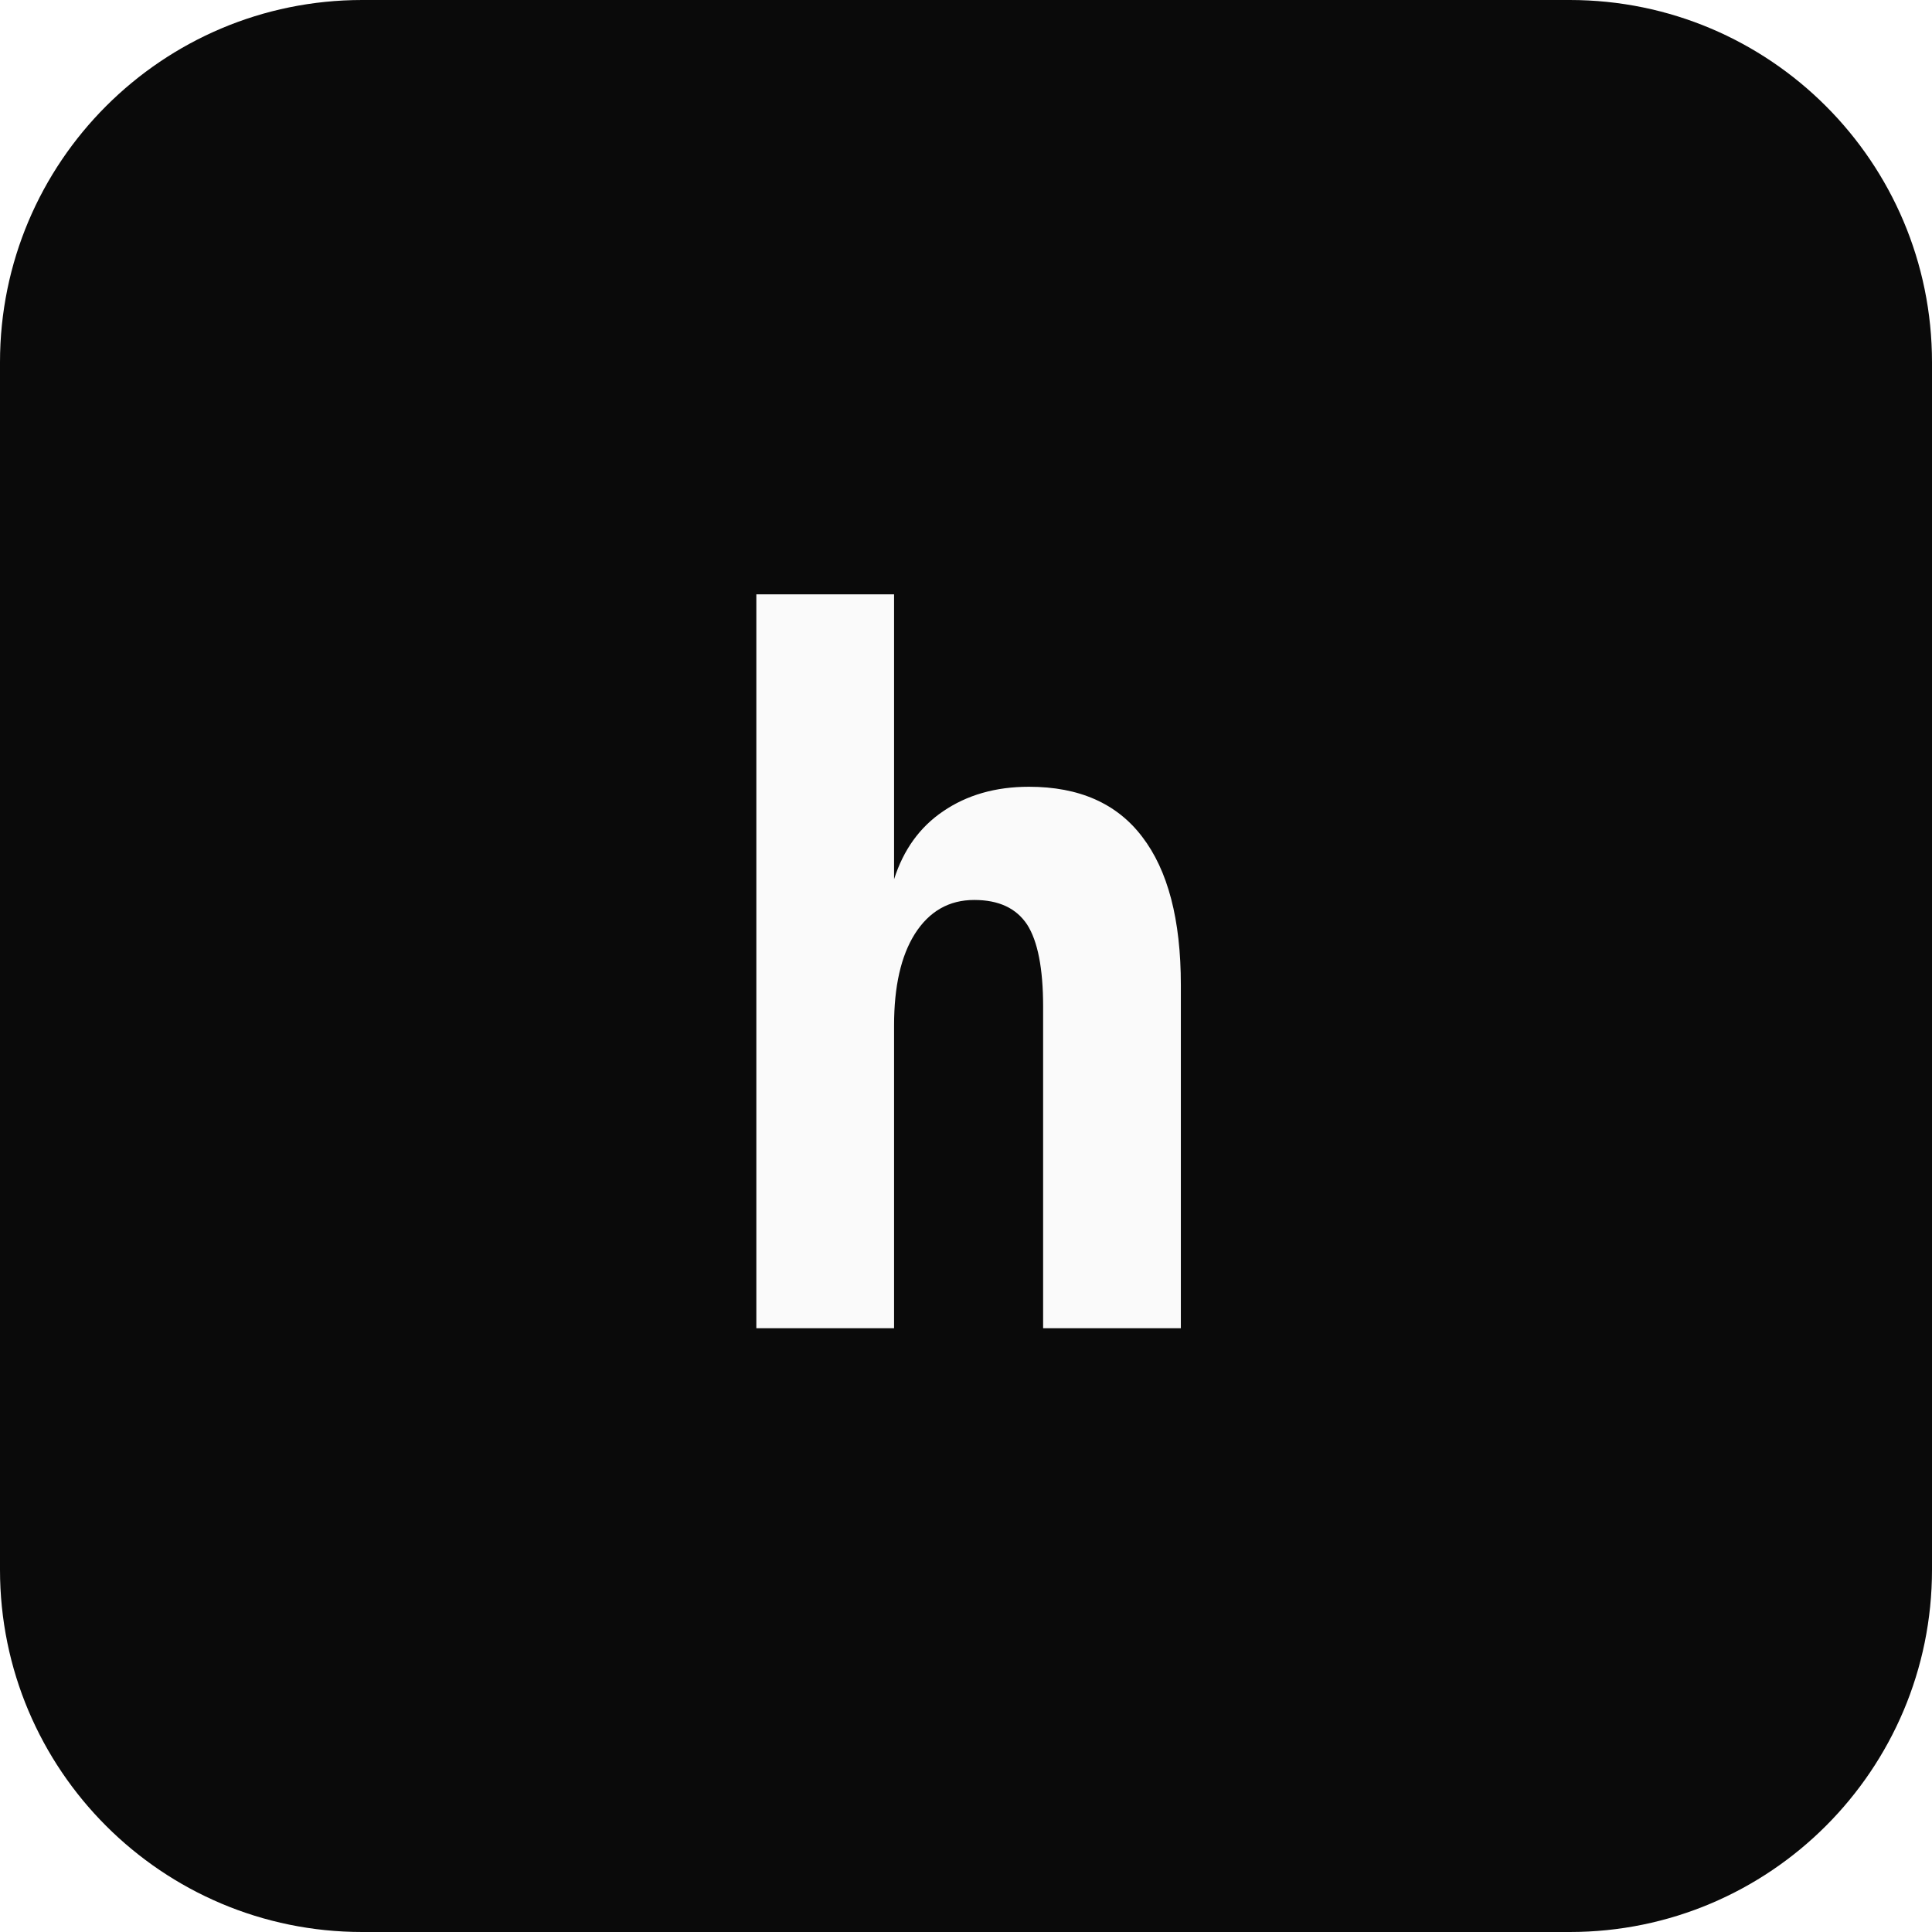
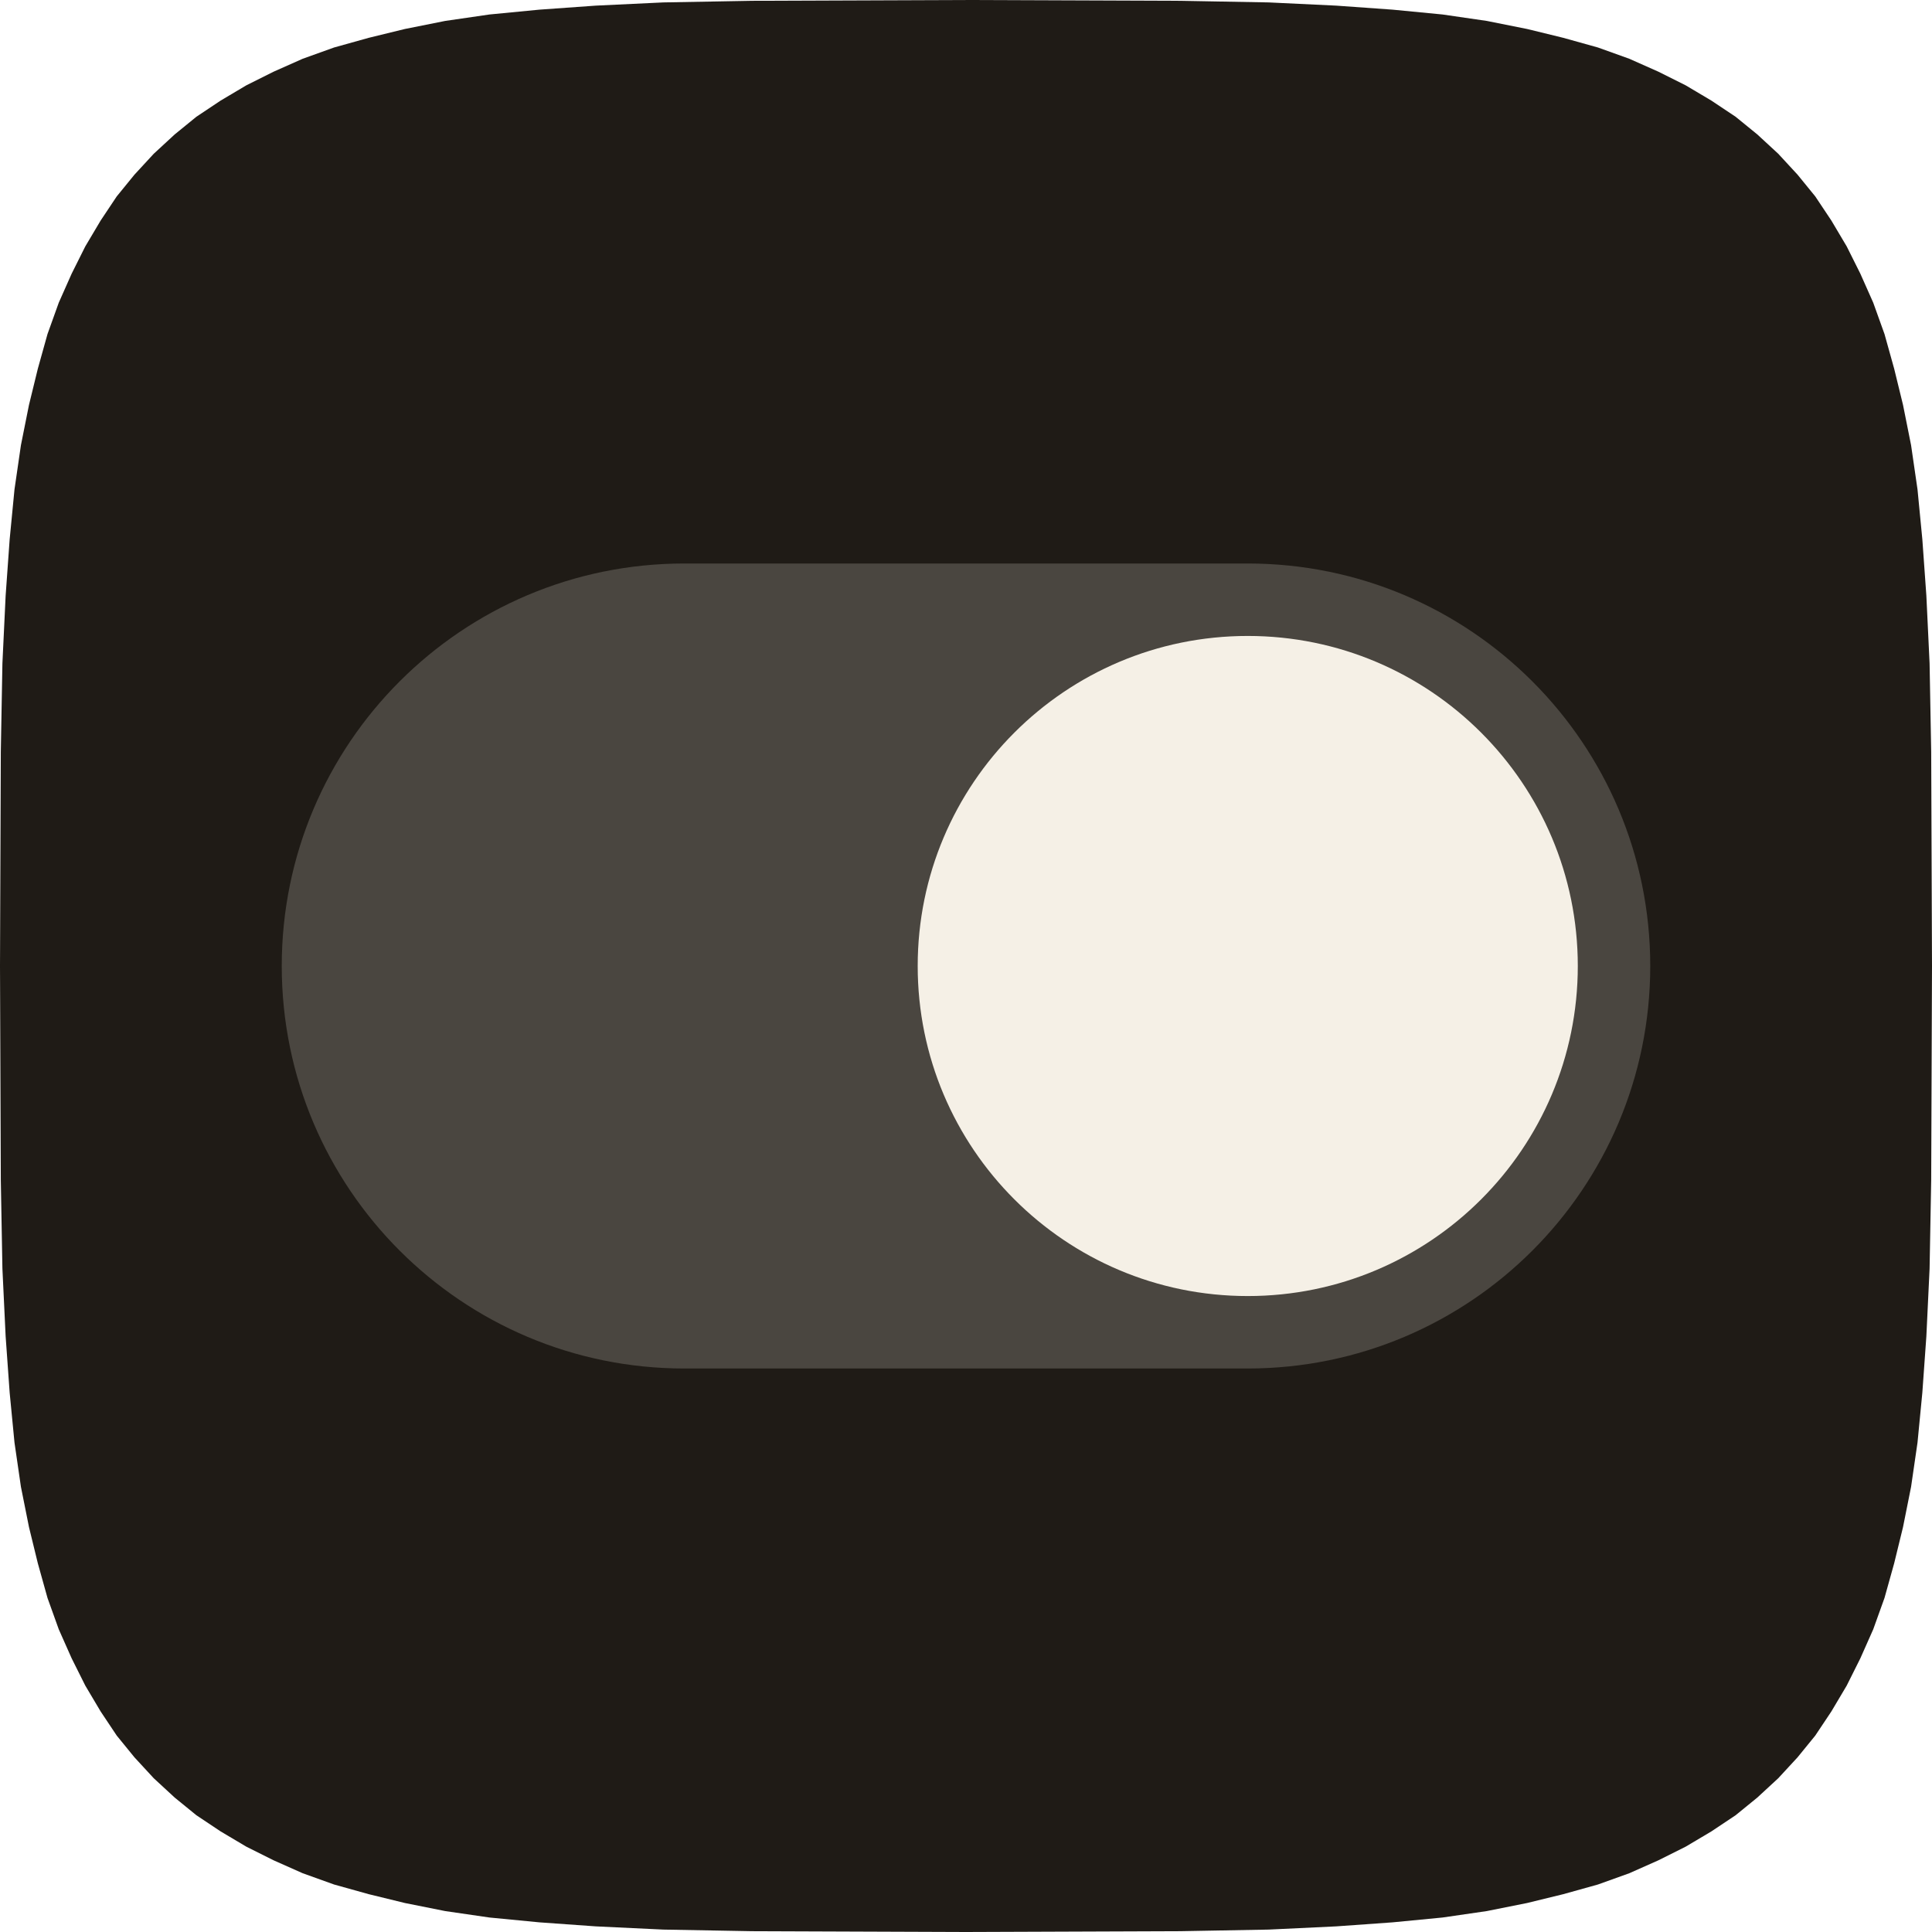
- <svg xmlns="http://www.w3.org/2000/svg" viewBox="0 0 32 32">
-   <rect width="32" height="32" rx="6" fill="#0a0a0a" />
-   <text x="16" y="22" font-family="monospace" font-size="16" font-weight="bold" fill="#fafafa" text-anchor="middle">h</text>
+ <svg xmlns="http://www.w3.org/2000/svg" viewBox="0 0 24 24">
+   <path d="M24 12L23.99 14.66L23.97 15.76L23.93 16.60L23.88 17.30L23.82 17.92L23.74 18.47L23.64 18.97L23.53 19.42L23.41 19.85L23.27 20.24L23.11 20.60L22.94 20.94L22.75 21.26L22.55 21.56L22.33 21.83L22.09 22.09L21.83 22.33L21.56 22.55L21.26 22.75L20.94 22.94L20.60 23.11L20.24 23.27L19.85 23.41L19.42 23.53L18.97 23.64L18.47 23.74L17.92 23.82L17.30 23.88L16.60 23.93L15.76 23.97L14.66 23.99L12 24L9.34 23.99L8.24 23.97L7.40 23.93L6.70 23.88L6.08 23.82L5.53 23.74L5.03 23.64L4.58 23.53L4.15 23.41L3.76 23.27L3.40 23.11L3.06 22.94L2.74 22.75L2.44 22.55L2.17 22.33L1.91 22.09L1.67 21.83L1.45 21.56L1.25 21.26L1.06 20.94L0.89 20.60L0.73 20.24L0.59 19.85L0.47 19.42L0.36 18.97L0.26 18.47L0.18 17.92L0.12 17.30L0.07 16.60L0.03 15.76L0.01 14.66L0 12L0.01 9.34L0.03 8.24L0.07 7.40L0.12 6.70L0.18 6.08L0.26 5.53L0.36 5.03L0.47 4.58L0.59 4.15L0.73 3.76L0.89 3.40L1.06 3.06L1.25 2.74L1.45 2.44L1.67 2.17L1.91 1.91L2.17 1.67L2.44 1.45L2.74 1.25L3.06 1.06L3.40 0.89L3.76 0.73L4.15 0.59L4.58 0.47L5.03 0.36L5.53 0.26L6.08 0.18L6.70 0.12L7.40 0.07L8.24 0.03L9.34 0.01L12 0L14.66 0.01L15.76 0.03L16.60 0.07L17.30 0.12L17.92 0.18L18.47 0.26L18.97 0.36L19.42 0.47L19.85 0.59L20.24 0.73L20.60 0.89L20.94 1.06L21.26 1.25L21.56 1.45L21.83 1.67L22.09 1.91L22.33 2.17L22.55 2.44L22.75 2.74L22.94 3.06L23.11 3.40L23.27 3.76L23.41 4.15L23.53 4.58L23.64 5.03L23.74 5.53L23.82 6.08L23.88 6.70L23.93 7.40L23.97 8.24L23.99 9.34Z" fill="#1F1B16" />
+   <rect x="3.5" y="7" width="17" height="10" rx="5" fill="#F5F0E6" fill-opacity=".2" />
+   <circle cx="15.5" cy="12" r="4.1" fill="#F5F0E6" />
</svg>
